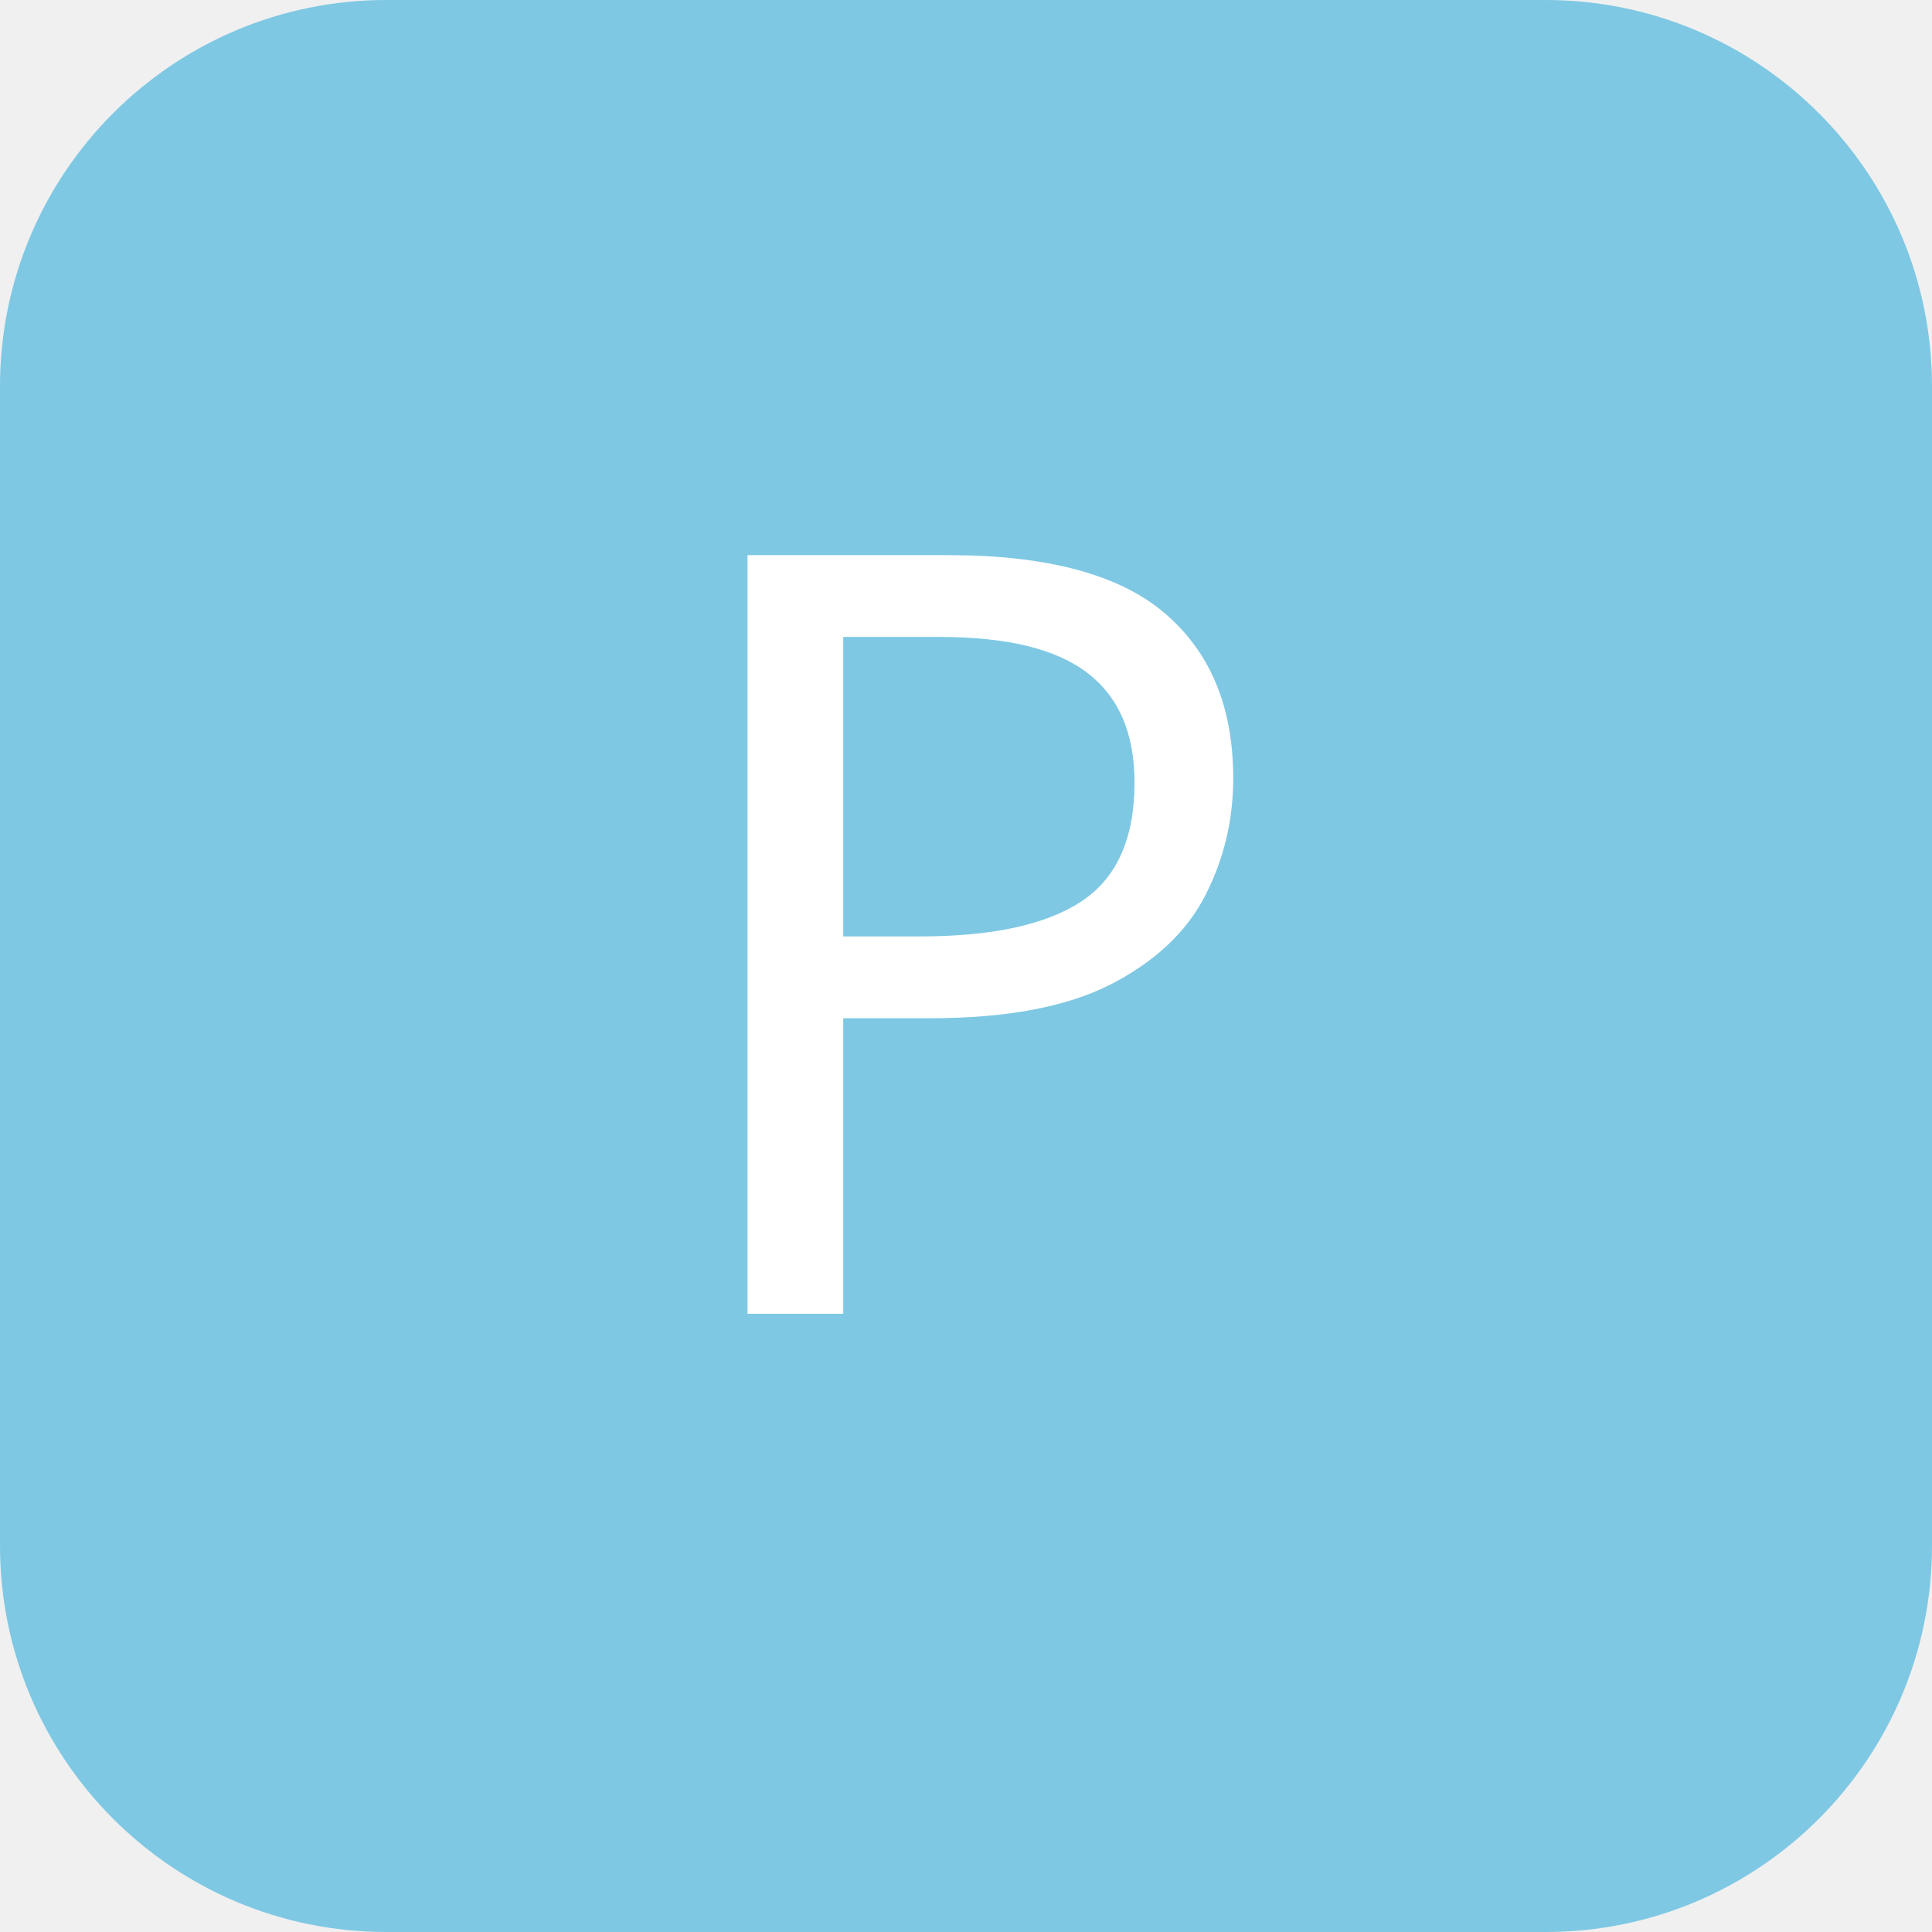
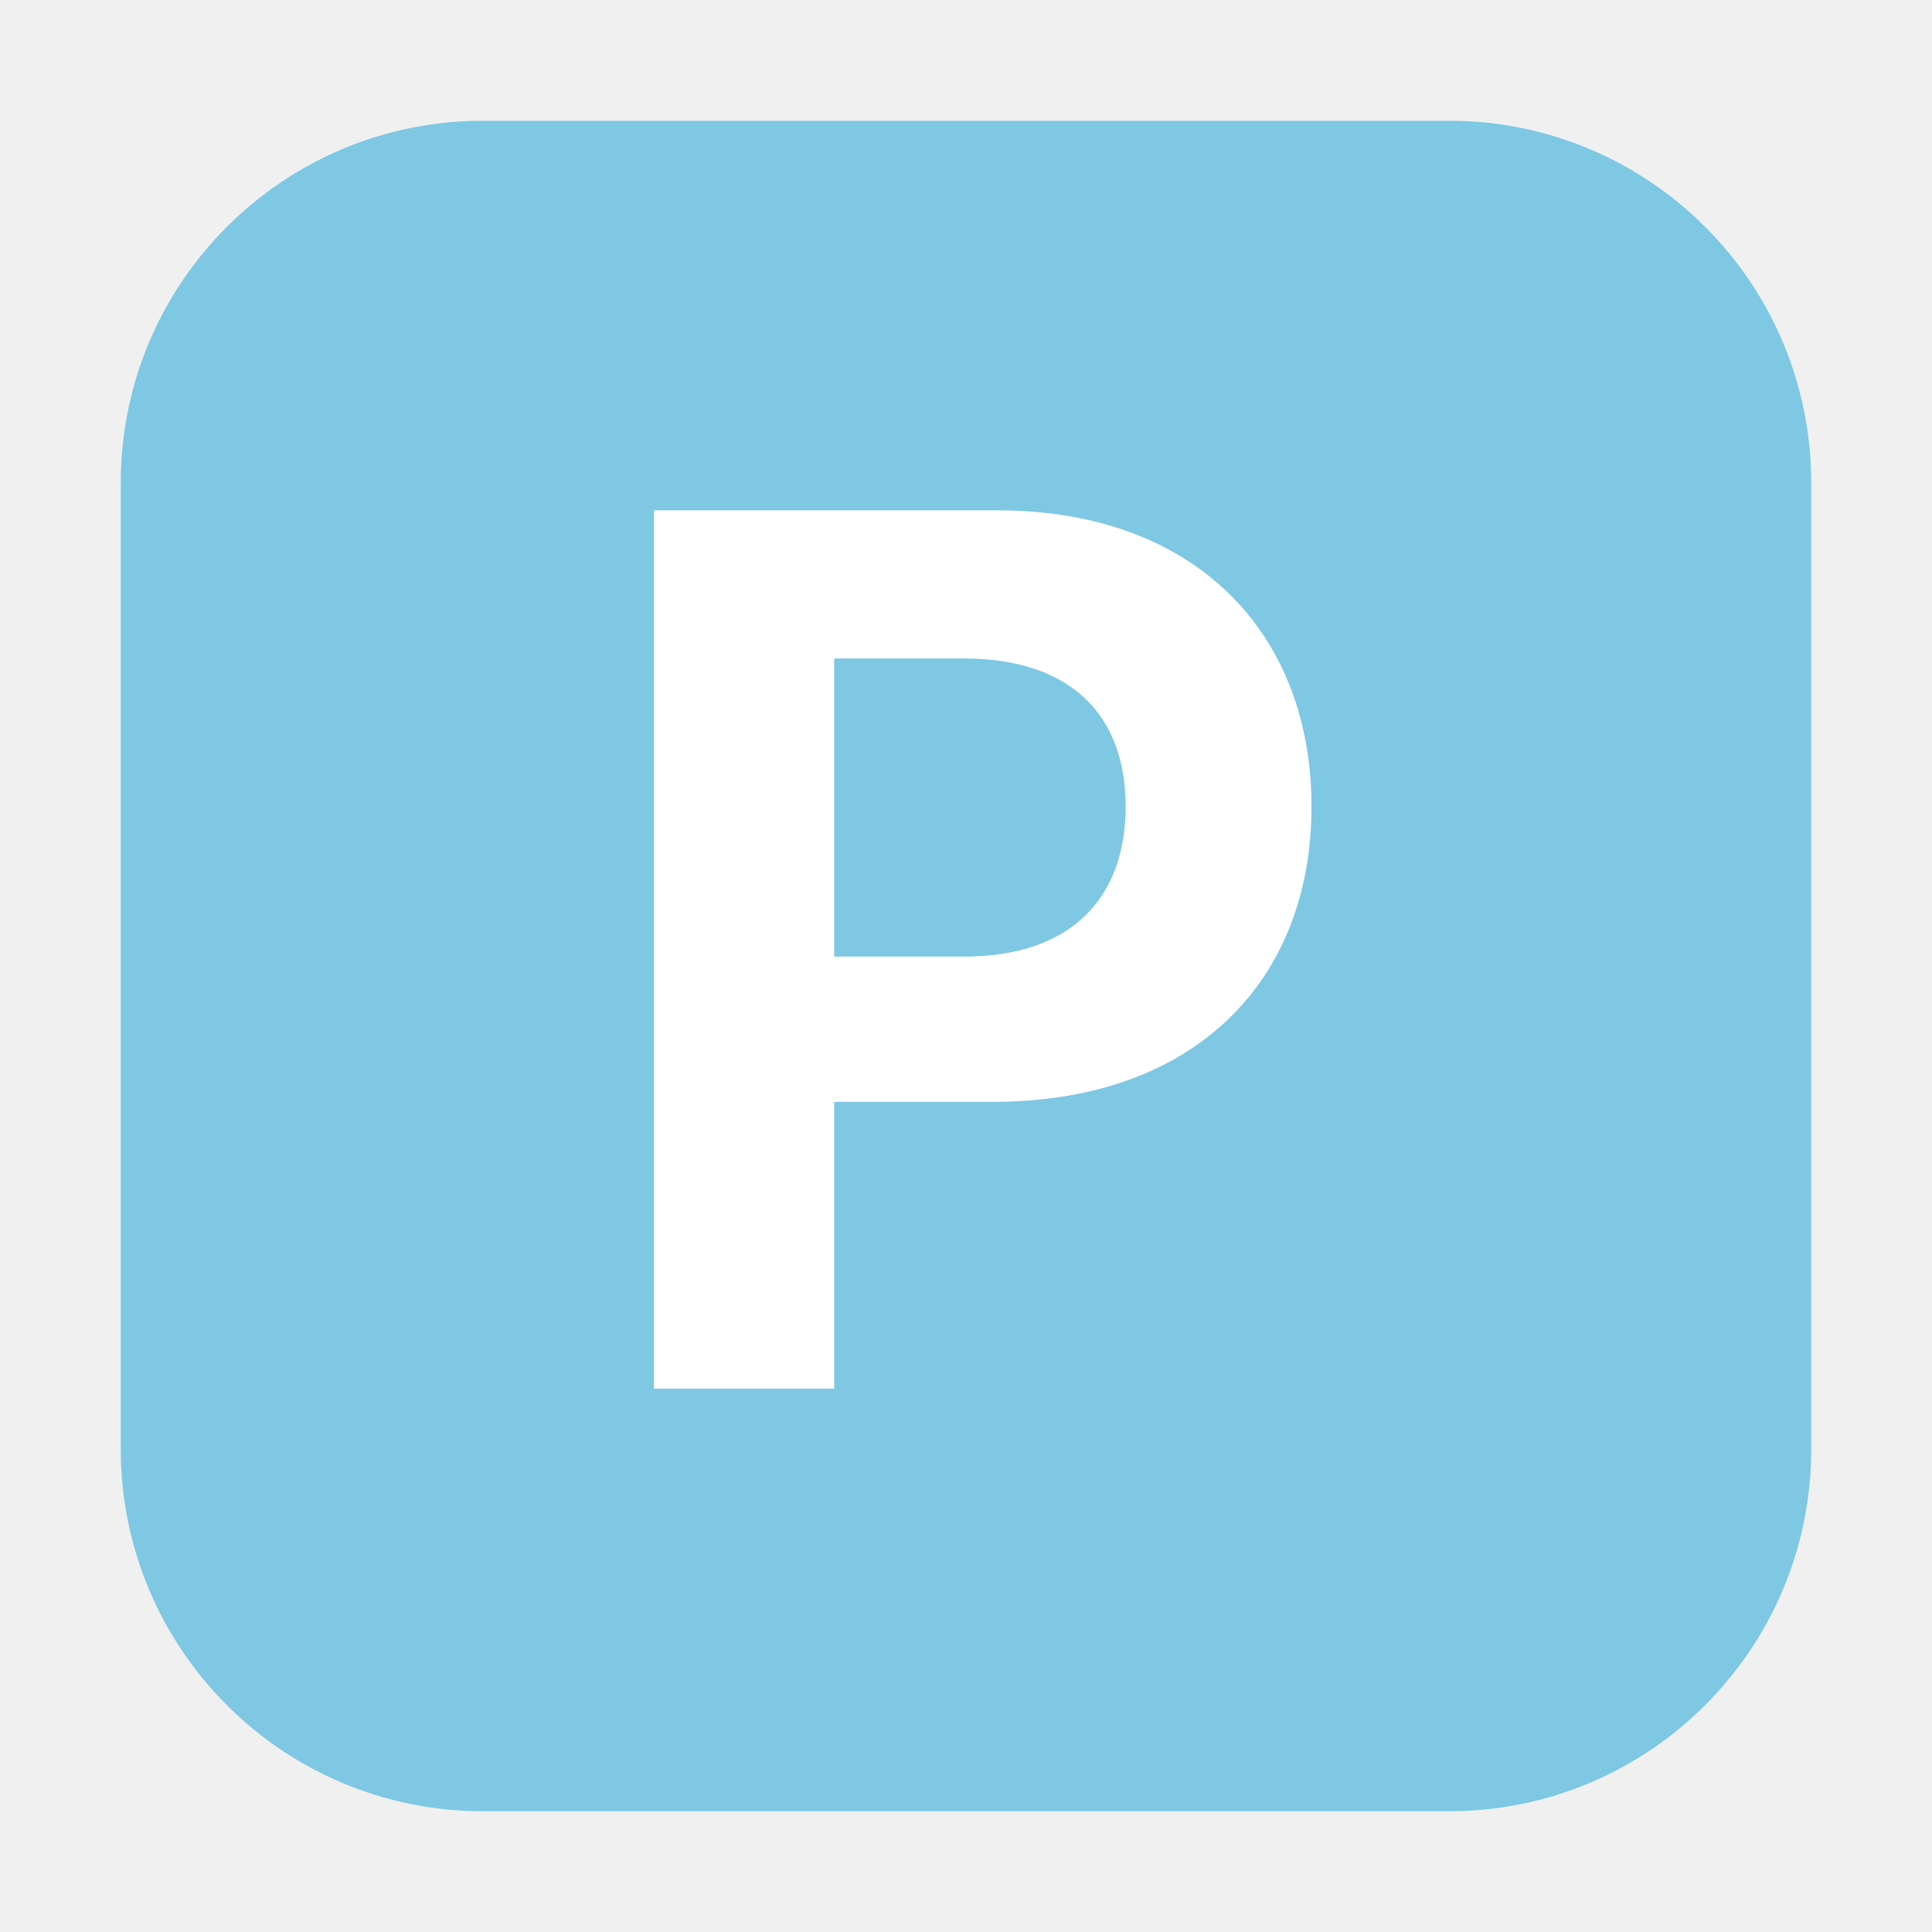
- <svg xmlns="http://www.w3.org/2000/svg" viewBox="0 0 100 100">
-   <rect width="100" height="100" rx="20" fill="#7ec8e3" />
-   <text x="50" y="68" font-size="55" text-anchor="middle" fill="#fff" font-family="system-ui">P</text>
+ <svg xmlns="http://www.w3.org/2000/svg" viewBox="0 0 32 32">
+   <rect x="2" y="2" width="28" height="28" rx="6" fill="#7ec8e3" />
+   <text x="16" y="23" font-family="Inter, Arial, sans-serif" font-size="20" font-weight="700" fill="#fff" text-anchor="middle">P</text>
</svg>
